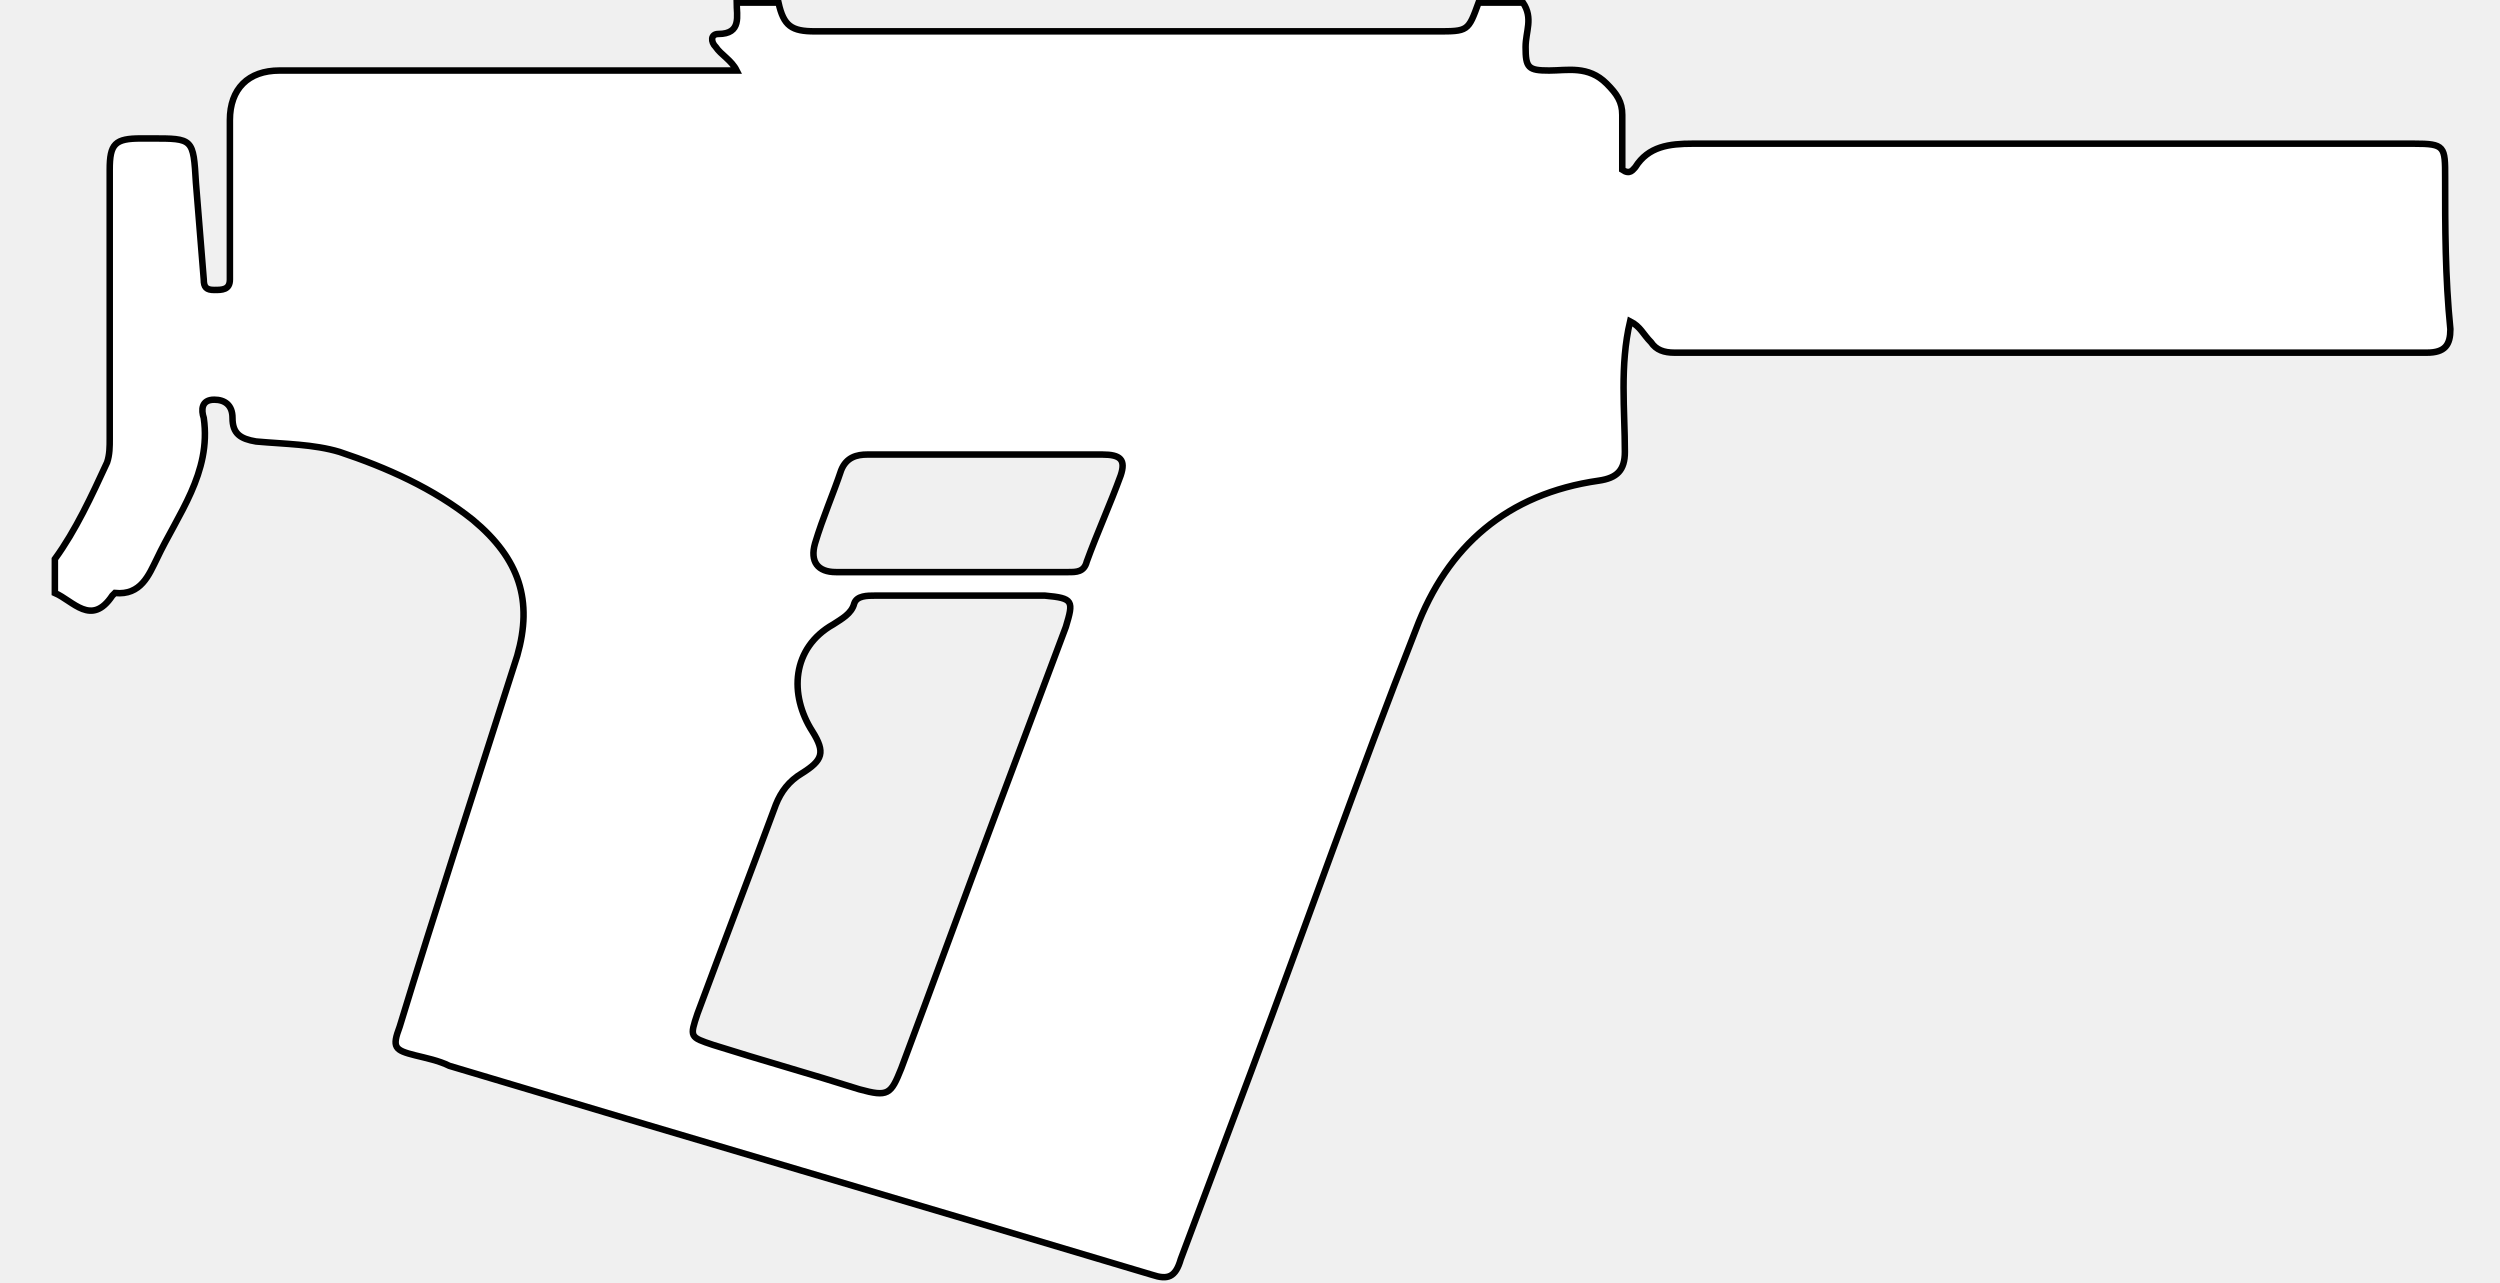
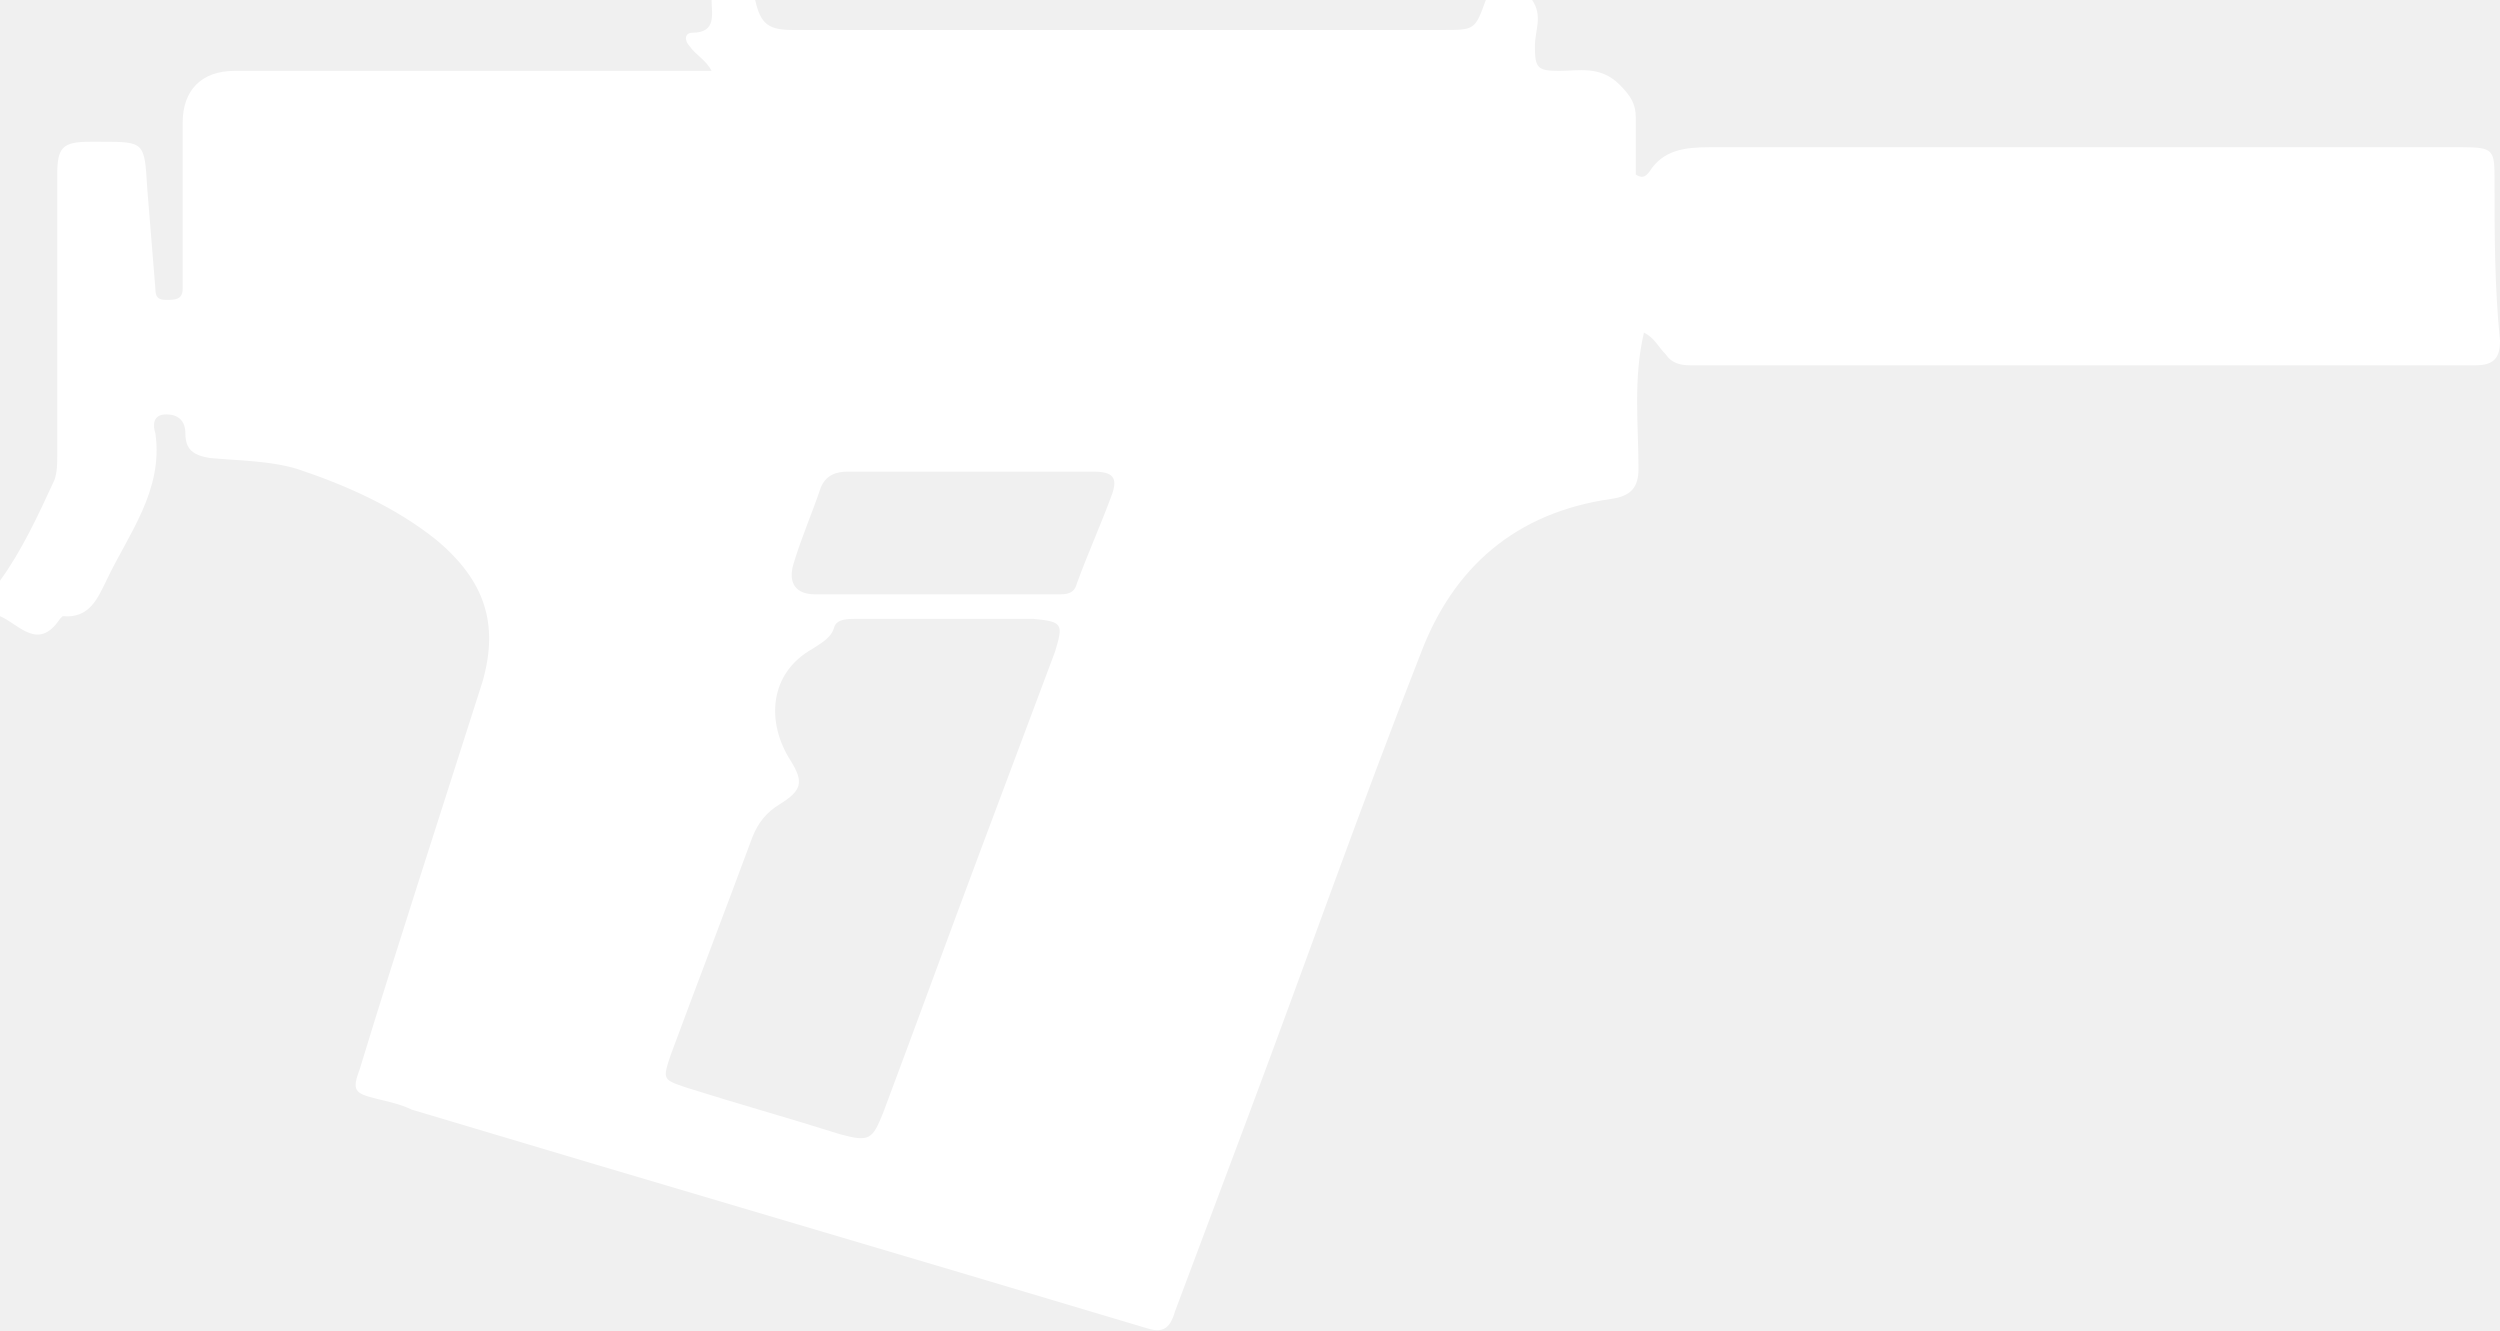
- <svg xmlns="http://www.w3.org/2000/svg" version="1.1" id="Livello_1" x="0px" y="0px" viewBox="-259 375.9 95.7 49.1" style="enable-background:new -259 375.9 95.7 49.1;" xml:space="preserve">
-   <style type="text/css">
- 	.st0{fill:#FFFFFF;stroke:#000000;stroke-width:0.25;stroke-miterlimit:10;}
- </style>
-   <path class="st0" d="M-165.4,382.7c0-1.2,0-1.3-1.2-1.3c-9.2,0-18.4,0-27.6,0c-0.9,0-1.7,0.1-2.2,0.9c-0.1,0.1-0.2,0.3-0.5,0.1  c0-0.7,0-1.4,0-2.1c0-0.5-0.2-0.8-0.6-1.2c-0.7-0.7-1.5-0.5-2.2-0.5c-0.8,0-0.9-0.1-0.9-0.9c0-0.6,0.3-1.1-0.1-1.7  c-0.6,0-1.2,0-1.7,0c-0.4,1.1-0.4,1.1-1.6,1.1c-7.9,0-15.9,0-23.8,0c-0.9,0-1.2-0.2-1.4-1.1c-0.5,0-1.1,0-1.6,0  c0,0.5,0.2,1.2-0.7,1.2c-0.3,0-0.3,0.3-0.1,0.5c0.2,0.3,0.6,0.5,0.8,0.9c-0.4,0-0.7,0-1,0c-5.5,0-11,0-16.5,0  c-1.2,0-1.9,0.7-1.9,1.9c0,1.7,0,3.3,0,5c0,0.4,0,0.7,0,1.1c0,0.4-0.3,0.4-0.6,0.4c-0.3,0-0.4-0.1-0.4-0.4c-0.1-1.2-0.2-2.5-0.3-3.7  c-0.1-1.7-0.1-1.7-1.7-1.7c-0.1,0-0.2,0-0.4,0c-1,0-1.2,0.2-1.2,1.2c0,3.4,0,6.9,0,10.3c0,0.3,0,0.6-0.1,0.9c-0.6,1.3-1.2,2.6-2,3.7  c0,0.4,0,0.9,0,1.3c0.7,0.3,1.4,1.3,2.2,0.1c0,0,0.1-0.1,0.1-0.1c1,0.1,1.3-0.7,1.6-1.3c0.8-1.7,2.1-3.3,1.8-5.4  c-0.1-0.3-0.1-0.7,0.4-0.7c0.4,0,0.7,0.2,0.7,0.7c0,0.6,0.3,0.8,0.9,0.9c1.1,0.1,2.2,0.1,3.2,0.4c1.8,0.6,3.6,1.4,5.1,2.6  c1.8,1.5,2.3,3.1,1.7,5.2c-0.8,2.5-1.6,5-2.4,7.5c-0.7,2.2-1.4,4.4-2.1,6.7c-0.3,0.8-0.2,0.9,0.6,1.1c0.4,0.1,0.9,0.2,1.3,0.4  c9,2.7,17.9,5.3,26.9,8c0.6,0.2,0.9,0.1,1.1-0.6c0.9-2.4,1.8-4.8,2.7-7.2c2.1-5.6,4.1-11.3,6.3-16.9c1.2-3.2,3.5-5.2,7-5.7  c0.7-0.1,1-0.4,1-1.1c0-1.6-0.2-3.3,0.2-5c0.4,0.2,0.5,0.5,0.8,0.8c0.2,0.3,0.5,0.4,0.9,0.4c9.6,0,19.2,0,28.8,0  c0.7,0,0.9-0.3,0.9-0.9C-165.4,386.5-165.4,384.6-165.4,382.7z M-218.2,399.9c-0.9,2.4-1.8,4.8-2.7,7.2c-1.2,3.2-2.4,6.5-3.6,9.7  c-0.4,1-0.5,1.1-1.6,0.8c-1.9-0.6-3.7-1.1-5.6-1.7c-0.9-0.3-0.9-0.3-0.6-1.2c1-2.7,2-5.3,3-8c0.2-0.5,0.5-0.9,1-1.2  c0.8-0.5,0.9-0.8,0.4-1.6c-0.9-1.4-0.8-3.2,0.8-4.1c0.3-0.2,0.7-0.4,0.8-0.8c0.1-0.3,0.5-0.3,0.8-0.3c1.1,0,2.3,0,3.4,0c0,0,0,0,0,0  c1,0,2.1,0,3.1,0C-217.9,398.8-217.9,398.9-218.2,399.9z M-216.1,394.1c-0.4,1.1-0.9,2.2-1.3,3.3c-0.1,0.4-0.4,0.4-0.7,0.4  c-3,0-6,0-8.9,0c-0.7,0-1-0.4-0.8-1.1c0.3-1,0.7-1.9,1-2.8c0.2-0.5,0.6-0.6,1-0.6c1.5,0,3,0,4.5,0c1.5,0,3,0,4.5,0  C-216.1,393.3-215.9,393.5-216.1,394.1z" />
+ <svg xmlns="http://www.w3.org/2000/svg" width="91.7px" height="48.791px" viewBox="0 0 91.7 48.791" version="1.1">
+   <g id="Page-1" stroke="none" stroke-width="1" fill="none" fill-rule="evenodd">
+     <g id="smg" fill="#FFFFFF" fill-rule="nonzero">
+       <path d="M91.5,6.7 C91.5,5.5 91.5,5.4 90.3,5.4 C81.1,5.4 71.9,5.4 62.7,5.4 C61.8,5.4 61,5.5 60.5,6.3 C60.4,6.4 60.3,6.6 60,6.4 C60,5.7 60,5 60,4.3 C60,3.8 59.8,3.5 59.4,3.1 C58.7,2.4 57.9,2.6 57.2,2.6 C56.4,2.6 56.3,2.5 56.3,1.7 C56.3,1.1 56.6,0.6 56.2,0 C55.6,0 55,0 54.5,0 C54.1,1.1 54.1,1.1 52.9,1.1 C45,1.1 37,1.1 29.1,1.1 C28.2,1.1 27.9,0.9 27.7,0 C27.2,0 26.6,0 26.1,0 C26.1,0.5 26.3,1.2 25.4,1.2 C25.1,1.2 25.1,1.5 25.3,1.7 C25.5,2 25.9,2.2 26.1,2.6 C25.7,2.6 25.4,2.6 25.1,2.6 C19.6,2.6 14.1,2.6 8.6,2.6 C7.4,2.6 6.7,3.3 6.7,4.5 C6.7,6.2 6.7,7.8 6.7,9.5 C6.7,9.9 6.7,10.2 6.7,10.6 C6.7,11 6.4,11 6.1,11 C5.8,11 5.7,10.9 5.7,10.6 C5.6,9.4 5.5,8.1 5.4,6.9 C5.3,5.2 5.3,5.2 3.7,5.2 C3.6,5.2 3.5,5.2 3.3,5.2 C2.3,5.2 2.1,5.4 2.1,6.4 C2.1,9.8 2.1,13.3 2.1,16.7 C2.1,17 2.1,17.3 2,17.6 C1.4,18.9 0.8,20.2 0,21.3 C0,21.7 0,22.2 0,22.6 C0.7,22.9 1.4,23.9 2.2,22.7 C2.2,22.7 2.3,22.6 2.3,22.6 C3.3,22.7 3.6,21.9 3.9,21.3 C4.7,19.6 6,18 5.7,15.9 C5.6,15.6 5.6,15.2 6.1,15.2 C6.5,15.2 6.8,15.4 6.8,15.9 C6.8,16.5 7.1,16.7 7.7,16.8 C8.8,16.9 9.9,16.9 10.9,17.2 C12.7,17.8 14.5,18.6 16,19.8 C17.8,21.3 18.3,22.9 17.7,25 C16.9,27.5 16.1,30 15.3,32.5 C14.6,34.7 13.9,36.9 13.2,39.2 C12.9,40 13,40.1 13.8,40.3 C14.2,40.4 14.7,40.5 15.1,40.7 C24.1,43.4 33,46 42,48.7 C42.6,48.9 42.9,48.8 43.1,48.1 C44,45.7 44.9,43.3 45.8,40.9 C47.9,35.3 49.9,29.6 52.1,24 C53.3,20.8 55.6,18.8 59.1,18.3 C59.8,18.2 60.1,17.9 60.1,17.2 C60.1,15.6 59.9,13.9 60.3,12.2 C60.7,12.4 60.8,12.7 61.1,13 C61.3,13.3 61.6,13.4 62,13.4 C71.6,13.4 81.2,13.4 90.8,13.4 C91.5,13.4 91.7,13.1 91.7,12.5 C91.5,10.5 91.5,8.6 91.5,6.7 Z M38.7,23.9 C37.8,26.3 36.9,28.7 36,31.1 C34.8,34.3 33.6,37.6 32.4,40.8 C32,41.8 31.9,41.9 30.8,41.6 C28.9,41 27.1,40.5 25.2,39.9 C24.3,39.6 24.3,39.6 24.6,38.7 C25.6,36 26.6,33.4 27.6,30.7 C27.8,30.2 28.1,29.8 28.6,29.5 C29.4,29 29.5,28.7 29,27.9 C28.1,26.5 28.2,24.7 29.8,23.8 C30.1,23.6 30.5,23.4 30.6,23 C30.7,22.7 31.1,22.7 31.4,22.7 C32.5,22.7 33.7,22.7 34.8,22.7 C34.8,22.7 34.8,22.7 34.8,22.7 C35.8,22.7 36.9,22.7 37.9,22.7 C39,22.8 39,22.9 38.7,23.9 Z M40.8,18.1 C40.4,19.2 39.9,20.3 39.5,21.4 C39.4,21.8 39.1,21.8 38.8,21.8 C35.8,21.8 32.8,21.8 29.9,21.8 C29.2,21.8 28.9,21.4 29.1,20.7 C29.4,19.7 29.8,18.8 30.1,17.9 C30.3,17.4 30.7,17.3 31.1,17.3 C32.6,17.3 34.1,17.3 35.6,17.3 C37.1,17.3 38.6,17.3 40.1,17.3 C40.8,17.3 41,17.5 40.8,18.1 Z" id="Shape" />
+     </g>
+   </g>
</svg>
